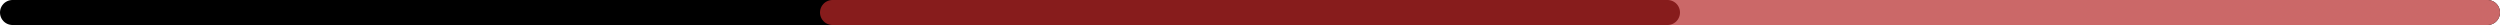
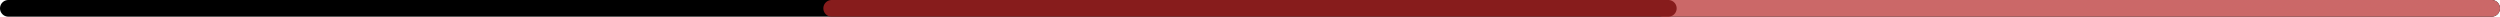
- <svg xmlns="http://www.w3.org/2000/svg" version="1.1" id="Layer_1" x="0px" y="0px" viewBox="0 0 100 1" style="enable-background:new 0 0 100 1;" xml:space="preserve">
+ <svg xmlns="http://www.w3.org/2000/svg" version="1.1" id="Layer_1" x="0px" y="0px" viewBox="0 0 150 1" style="enable-background:new 0 0 150 1;" xml:space="preserve">
  <style type="text/css">
	.st0{fill:none;stroke:#000000;stroke-linecap:round;stroke-miterlimit:10;}
	.st1{fill:none;stroke:#CB6868;stroke-linecap:round;stroke-miterlimit:10;}
	.st2{fill:none;stroke:#871C1C;stroke-linecap:round;stroke-miterlimit:10;}
</style>
  <g>
-     <line class="st0" x1="0.5" y1="0.5" x2="99.5" y2="0.5" />
+     <line class="st0" x1="0.5" y1="0.5" x2="149.5" y2="0.5" />
  </g>
-   <line class="st1" x1="66.5" y1="0.5" x2="99.5" y2="0.5" />
-   <line class="st2" x1="33.3" y1="0.5" x2="66.7" y2="0.5" />
+   <line class="st1" x1="99.8" y1="0.5" x2="149.5" y2="0.5" />
+   <line class="st2" x1="49.9" y1="0.5" x2="100.1" y2="0.5" />
</svg>
